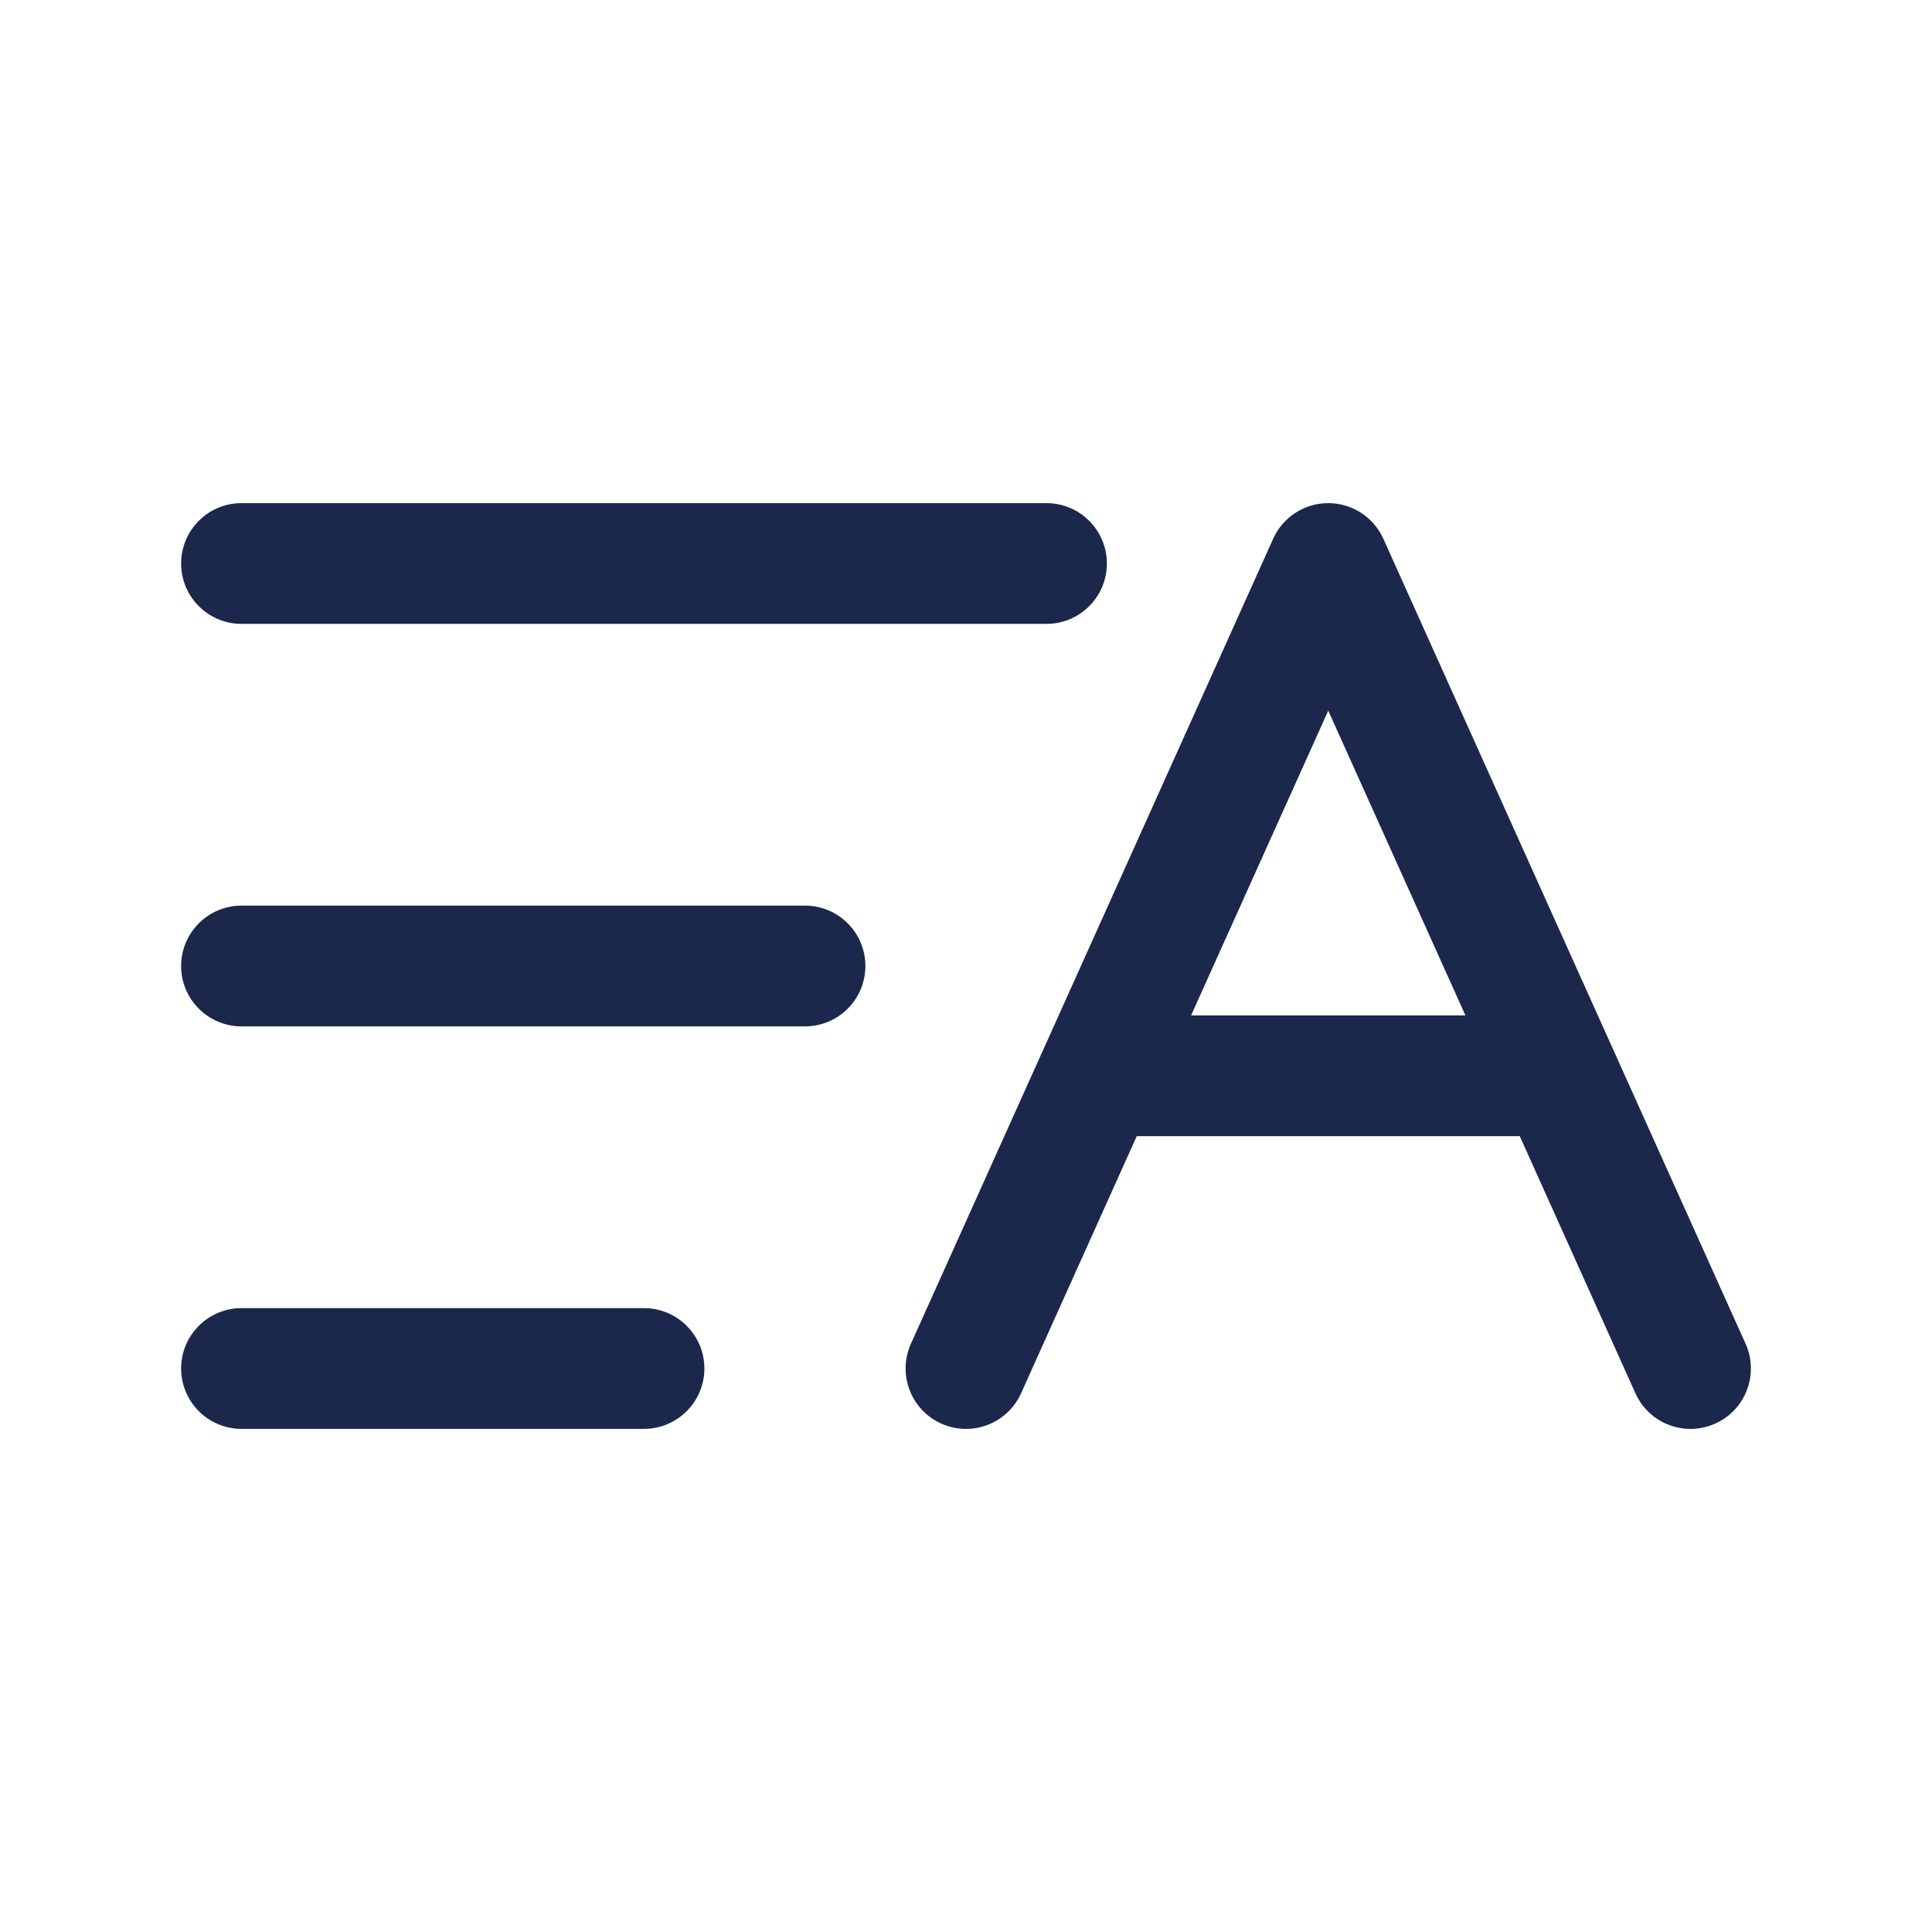
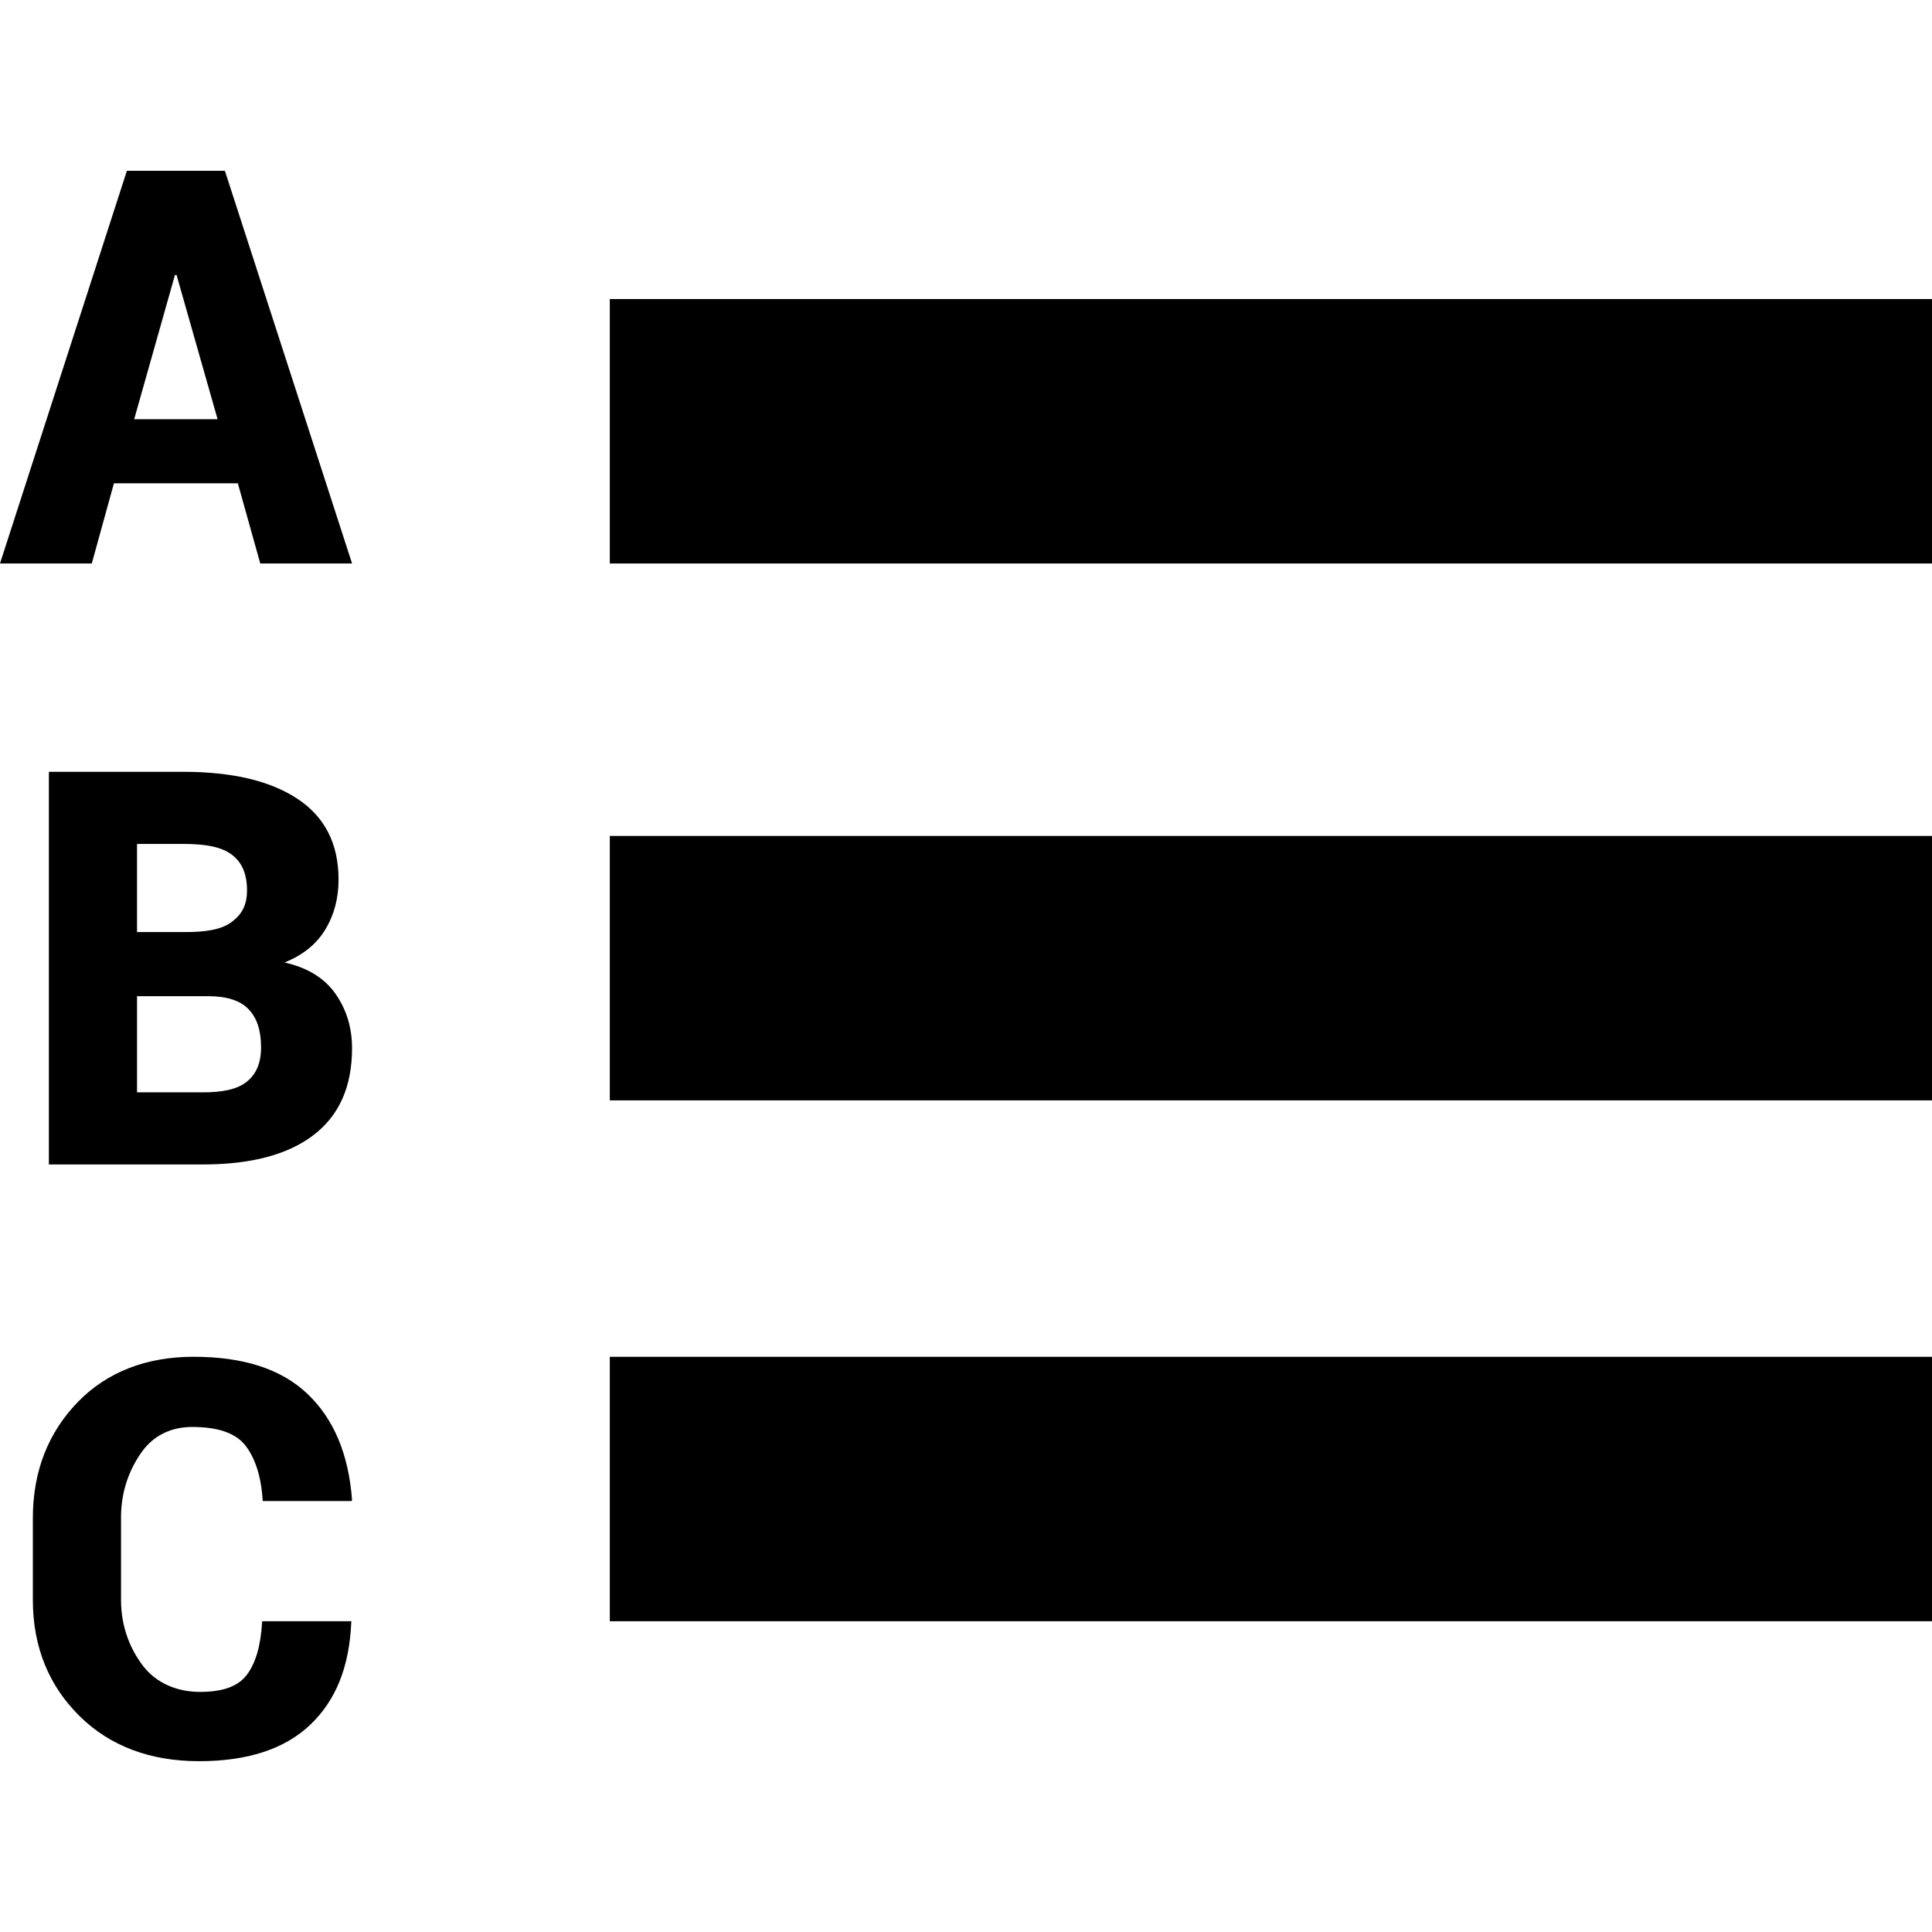
- <svg xmlns="http://www.w3.org/2000/svg" width="800px" height="800px" viewBox="0 0 24 24" fill="none">
-   <path fill-rule="evenodd" clip-rule="evenodd" d="M2.25 7C2.25 6.586 2.586 6.25 3 6.25H13C13.414 6.25 13.75 6.586 13.75 7C13.75 7.414 13.414 7.75 13 7.75H3C2.586 7.75 2.25 7.414 2.25 7ZM16.5 6.25C16.795 6.25 17.063 6.423 17.184 6.692L21.684 16.692C21.854 17.07 21.686 17.514 21.308 17.684C20.93 17.854 20.486 17.686 20.316 17.308L18.879 14.114H14.121L12.684 17.308C12.514 17.686 12.07 17.854 11.692 17.684C11.315 17.514 11.146 17.07 11.316 16.692L15.816 6.692C15.937 6.423 16.205 6.25 16.5 6.25ZM14.796 12.614H18.204L16.5 8.828L14.796 12.614ZM2.25 12C2.25 11.586 2.586 11.25 3 11.25H10C10.414 11.25 10.75 11.586 10.75 12C10.75 12.414 10.414 12.75 10 12.75H3C2.586 12.75 2.25 12.414 2.25 12ZM2.25 17C2.25 16.586 2.586 16.25 3 16.25H8C8.414 16.25 8.75 16.586 8.75 17C8.75 17.414 8.414 17.75 8 17.75H3C2.586 17.75 2.25 17.414 2.25 17Z" fill="#1C274C" />
+ <svg xmlns="http://www.w3.org/2000/svg" fill="#000000" version="1.1" id="Layer_1" viewBox="0 0 511.998 511.998" xml:space="preserve">
+   <g>
+     <g>
+       <rect x="161.605" y="359.567" width="350.393" height="70.078" />
+     </g>
+   </g>
+   <g>
+     <g>
+       <path d="M59.599,45.267H33.625L0,149.322h24.326l5.865-21.236h32.841l5.94,21.236h24.326L59.599,45.267z M35.557,111.098    l10.805-38.225h0.427l10.875,38.225H35.557z" />
+     </g>
+   </g>
+   <g>
+     <g>
+       <path d="M88.928,263.393c-2.905-4.179-7.414-6.948-13.519-8.331c4.865-1.956,8.465-4.865,10.805-8.73    c2.336-3.861,3.504-8.273,3.504-13.234c0-9.492-3.625-16.604-10.875-21.399c-7.25-4.793-17.337-7.161-30.265-7.161H12.956v104.056    h40.773c12.737,0,22.514-2.57,29.335-7.768c6.819-5.199,10.232-12.865,10.232-23.026    C93.296,272.361,91.839,267.566,88.928,263.393z M36.313,223.648h0.002h12.262c5.723,0,9.97,0.731,12.737,2.756    c2.767,2.028,4.147,5.116,4.147,9.554c0,3.912-1.357,6.358-4.077,8.384c-2.716,2.028-6.823,2.665-12.306,2.665H36.313V223.648z     M65.322,286.723c-2.576,2.028-6.441,2.756-11.593,2.756H36.316v-25.483H55.09c4.961,0,8.547,1.123,10.767,3.438    c2.219,2.315,3.326,5.579,3.326,10.11C69.182,281.741,67.898,284.695,65.322,286.723z" />
+     </g>
+   </g>
+   <g>
+     <g>
+       <path d="M37.573,384.776c3.147-4.411,7.851-6.617,13.338-6.617c6.488,0,11.274,1.44,13.971,4.731    c2.693,3.292,4.4,8.522,4.736,14.893h23.538l0.144-0.225c-0.909-12.209-4.844-21.529-11.805-28.157    c-6.97-6.632-17.033-9.843-30.197-9.843c-12.402,0-22.844,3.969-30.597,11.911c-7.751,7.94-11.994,18.208-11.994,30.801v21.75    c0,12.64,4.396,22.92,12.459,30.837c8.059,7.919,18.717,11.875,31.595,11.875c12.829,0,22.708-3.219,29.461-9.658    c6.749-6.439,10.408-15.279,10.883-27.49l-0.096,0.051H69.473c-0.336,6.371-1.718,11.227-4.152,14.328    c-2.432,3.1-6.558,4.406-12.376,4.406c-6.01,0-11.512-2.338-14.946-6.772c-3.434-4.436-5.929-10.376-5.929-17.577v-21.894    C32.07,394.971,34.426,389.186,37.573,384.776z" />
+     </g>
+   </g>
+   <g>
+     <g>
+       <rect x="161.605" y="221.533" width="350.393" height="70.078" />
+     </g>
+   </g>
+   <g>
+     <g>
+       <rect x="161.605" y="79.252" width="350.393" height="70.078" />
+     </g>
+   </g>
</svg>
